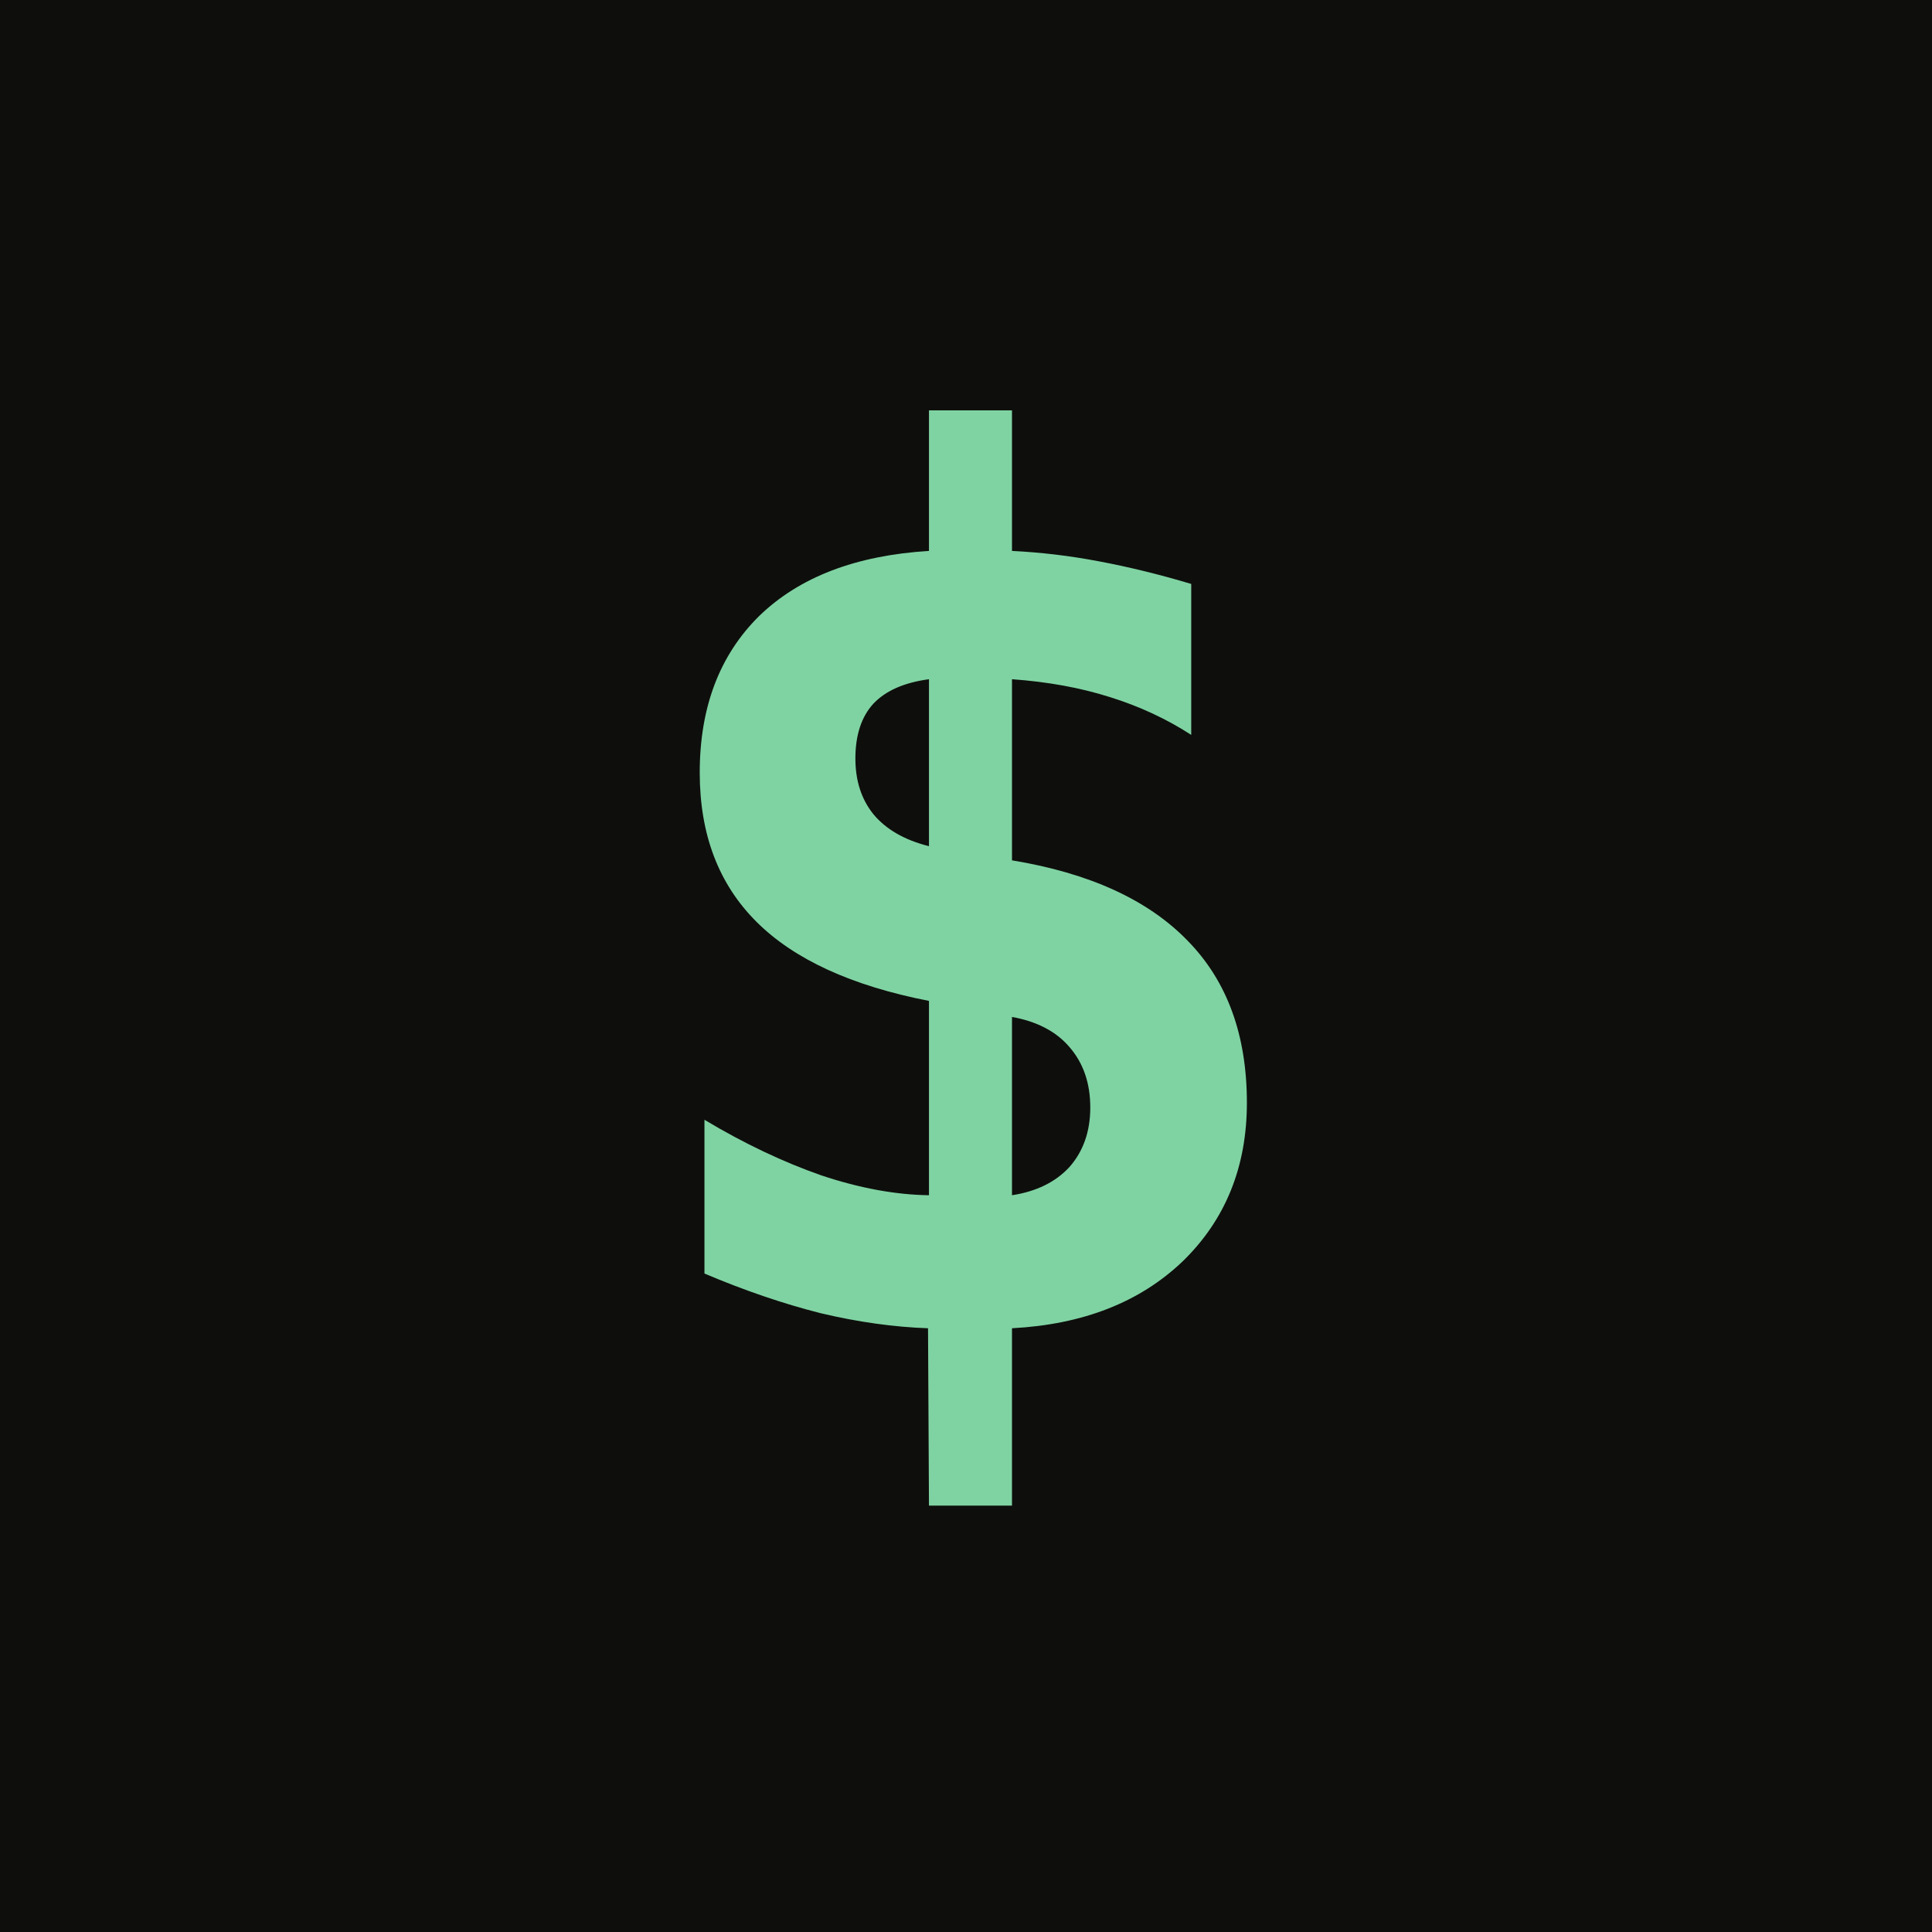
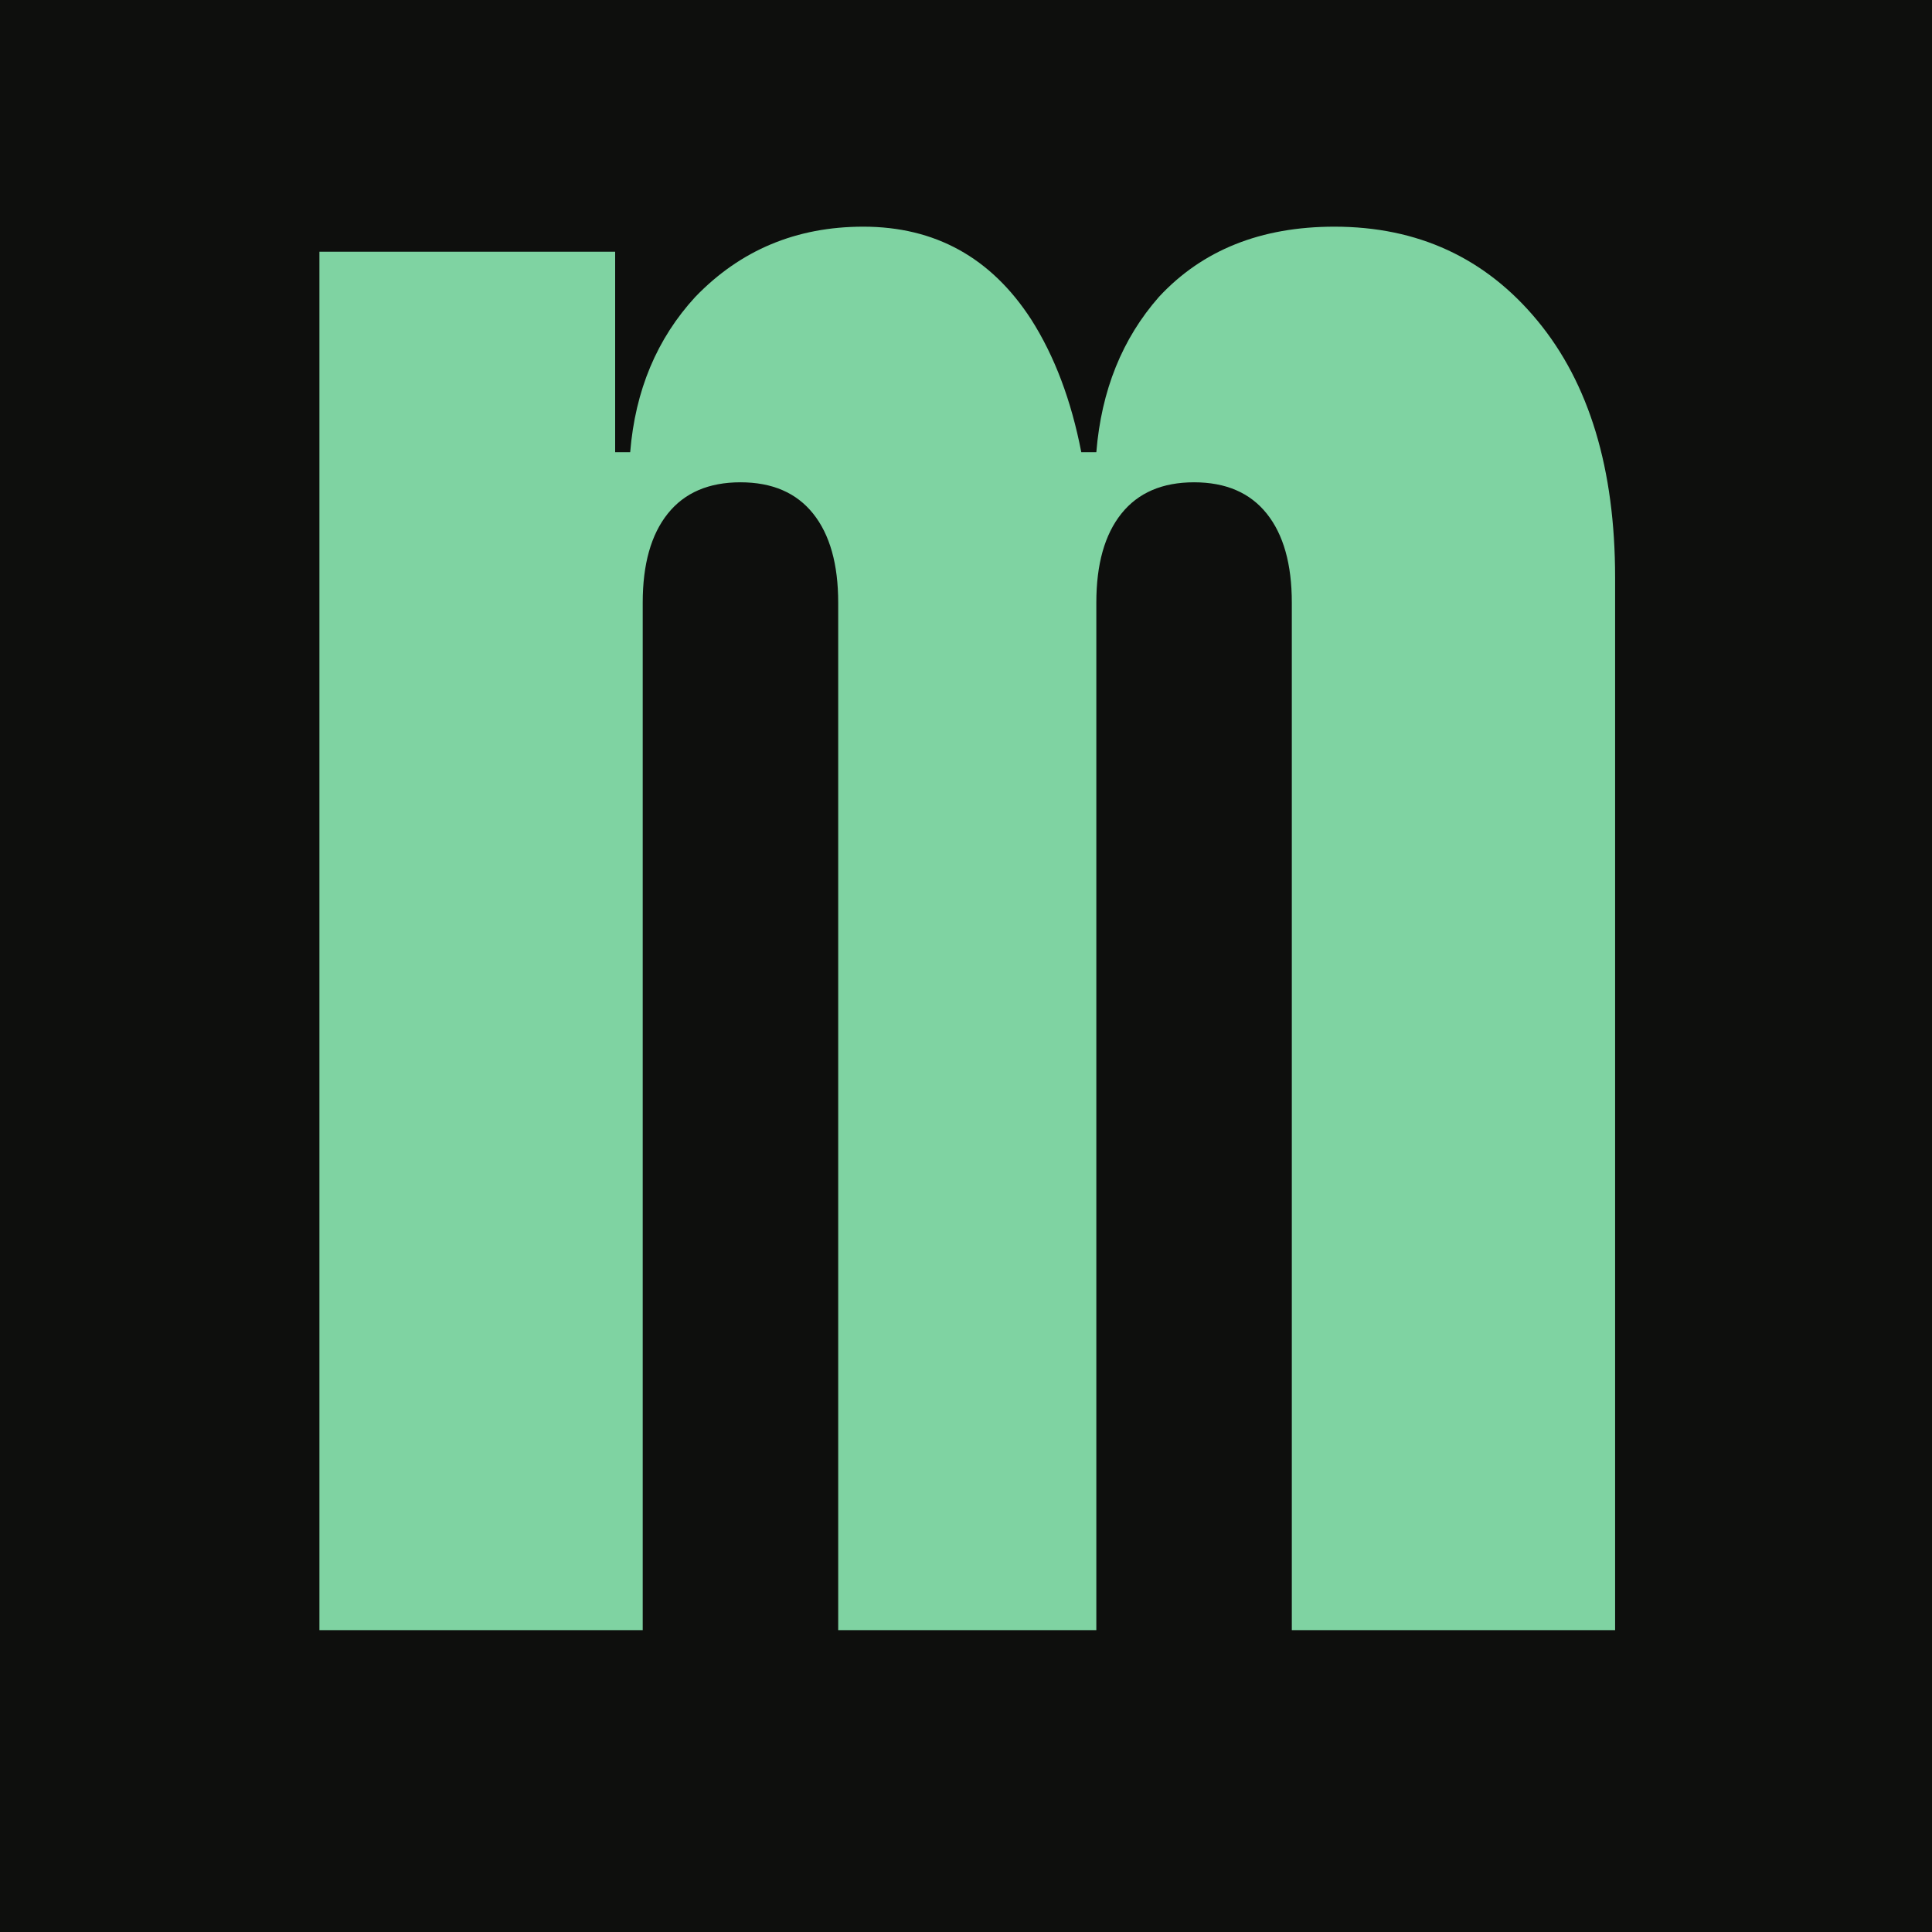
- <svg xmlns="http://www.w3.org/2000/svg" viewBox="0 0 32 32">
+ <svg xmlns="http://www.w3.org/2000/svg" viewBox="0 0 32 32" width="512" height="512">
  <rect width="32" height="32" fill="#0e0f0d" />
-   <text x="16" y="22" font-family="JetBrains Mono, monospace" font-size="20" font-weight="600" fill="#7fd3a2" text-anchor="middle">$</text>
+   <g transform="translate(3.5472,27) scale(0.04151,-0.04151)" fill="#7fd3a2">
+     <path d="M42 0V550H160V470H166Q169 507 192 532Q219 560 259 560Q302 560 326 523Q340 501 346 470H352Q355 507 377 532Q403 560 447 560Q497 560 528.0 522.5Q559 485 559 420V0H430V410Q430 433 420.0 445.5Q410 458 391.0 458.0Q372 458 362.0 445.5Q352 433 352 410V0H249V410Q249 433 239.0 445.5Q229 458 210.0 458.0Q191 458 181.0 445.5Q171 433 171 410V0Z" />
+   </g>
</svg>
